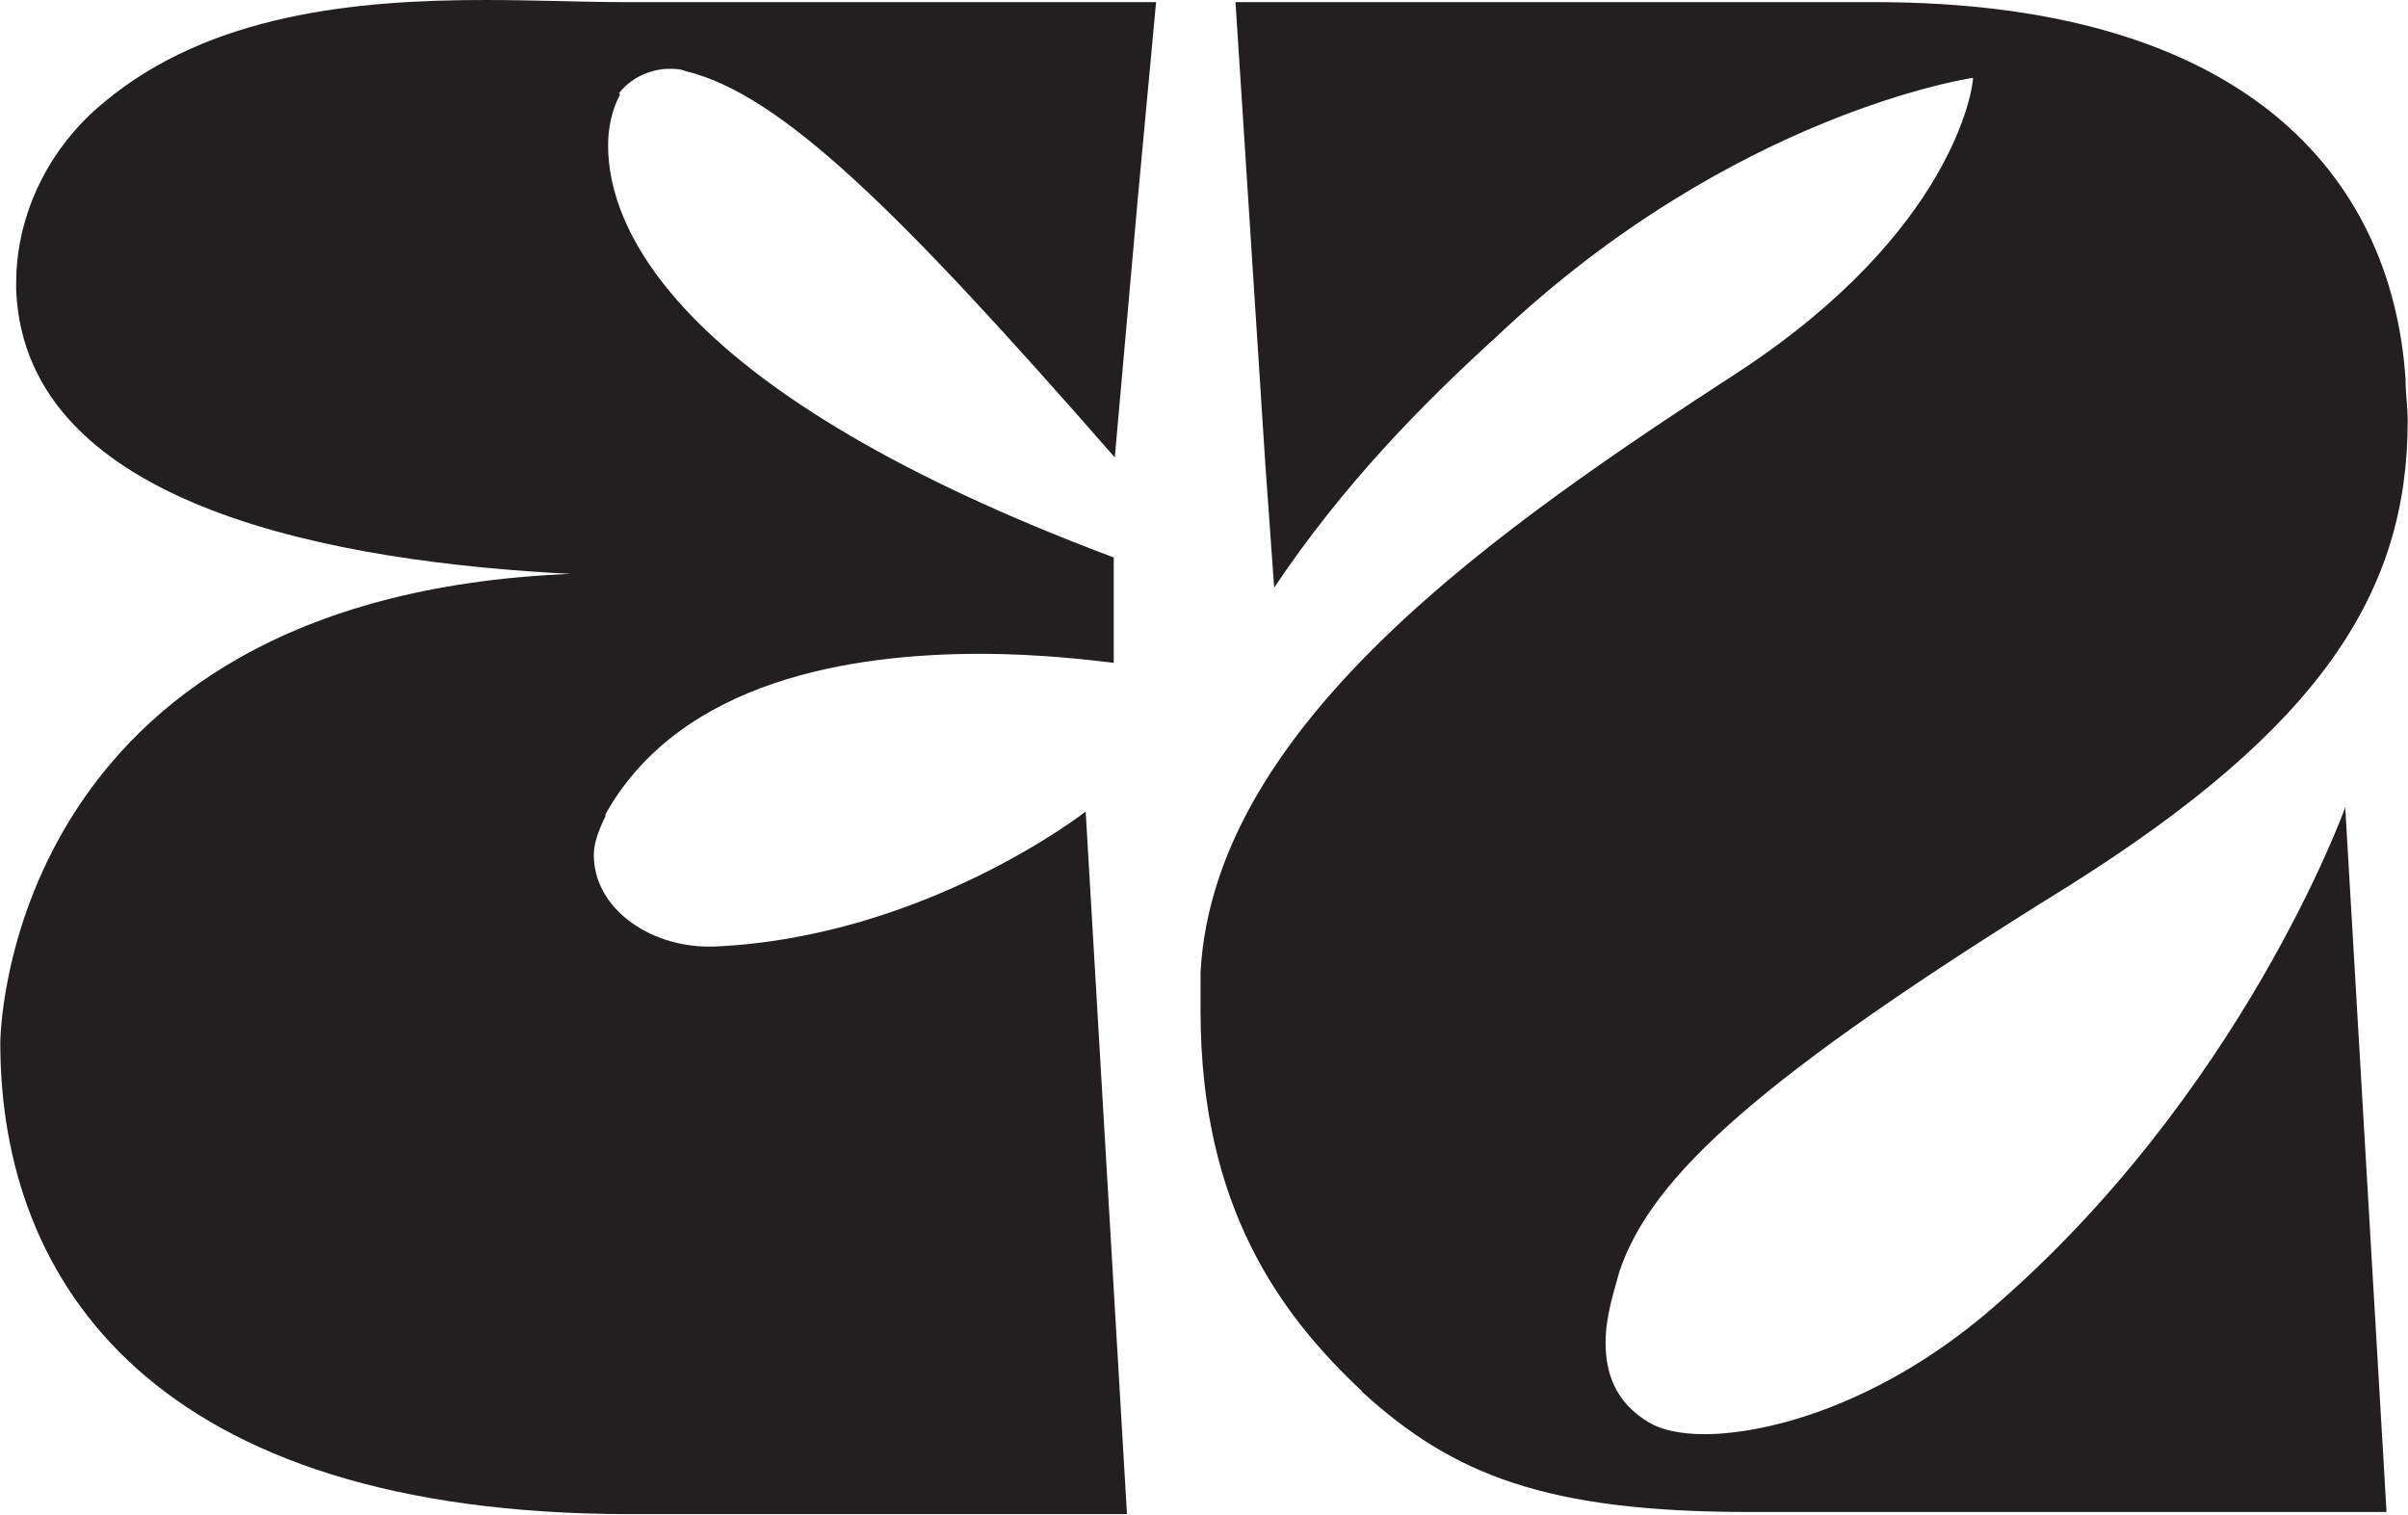
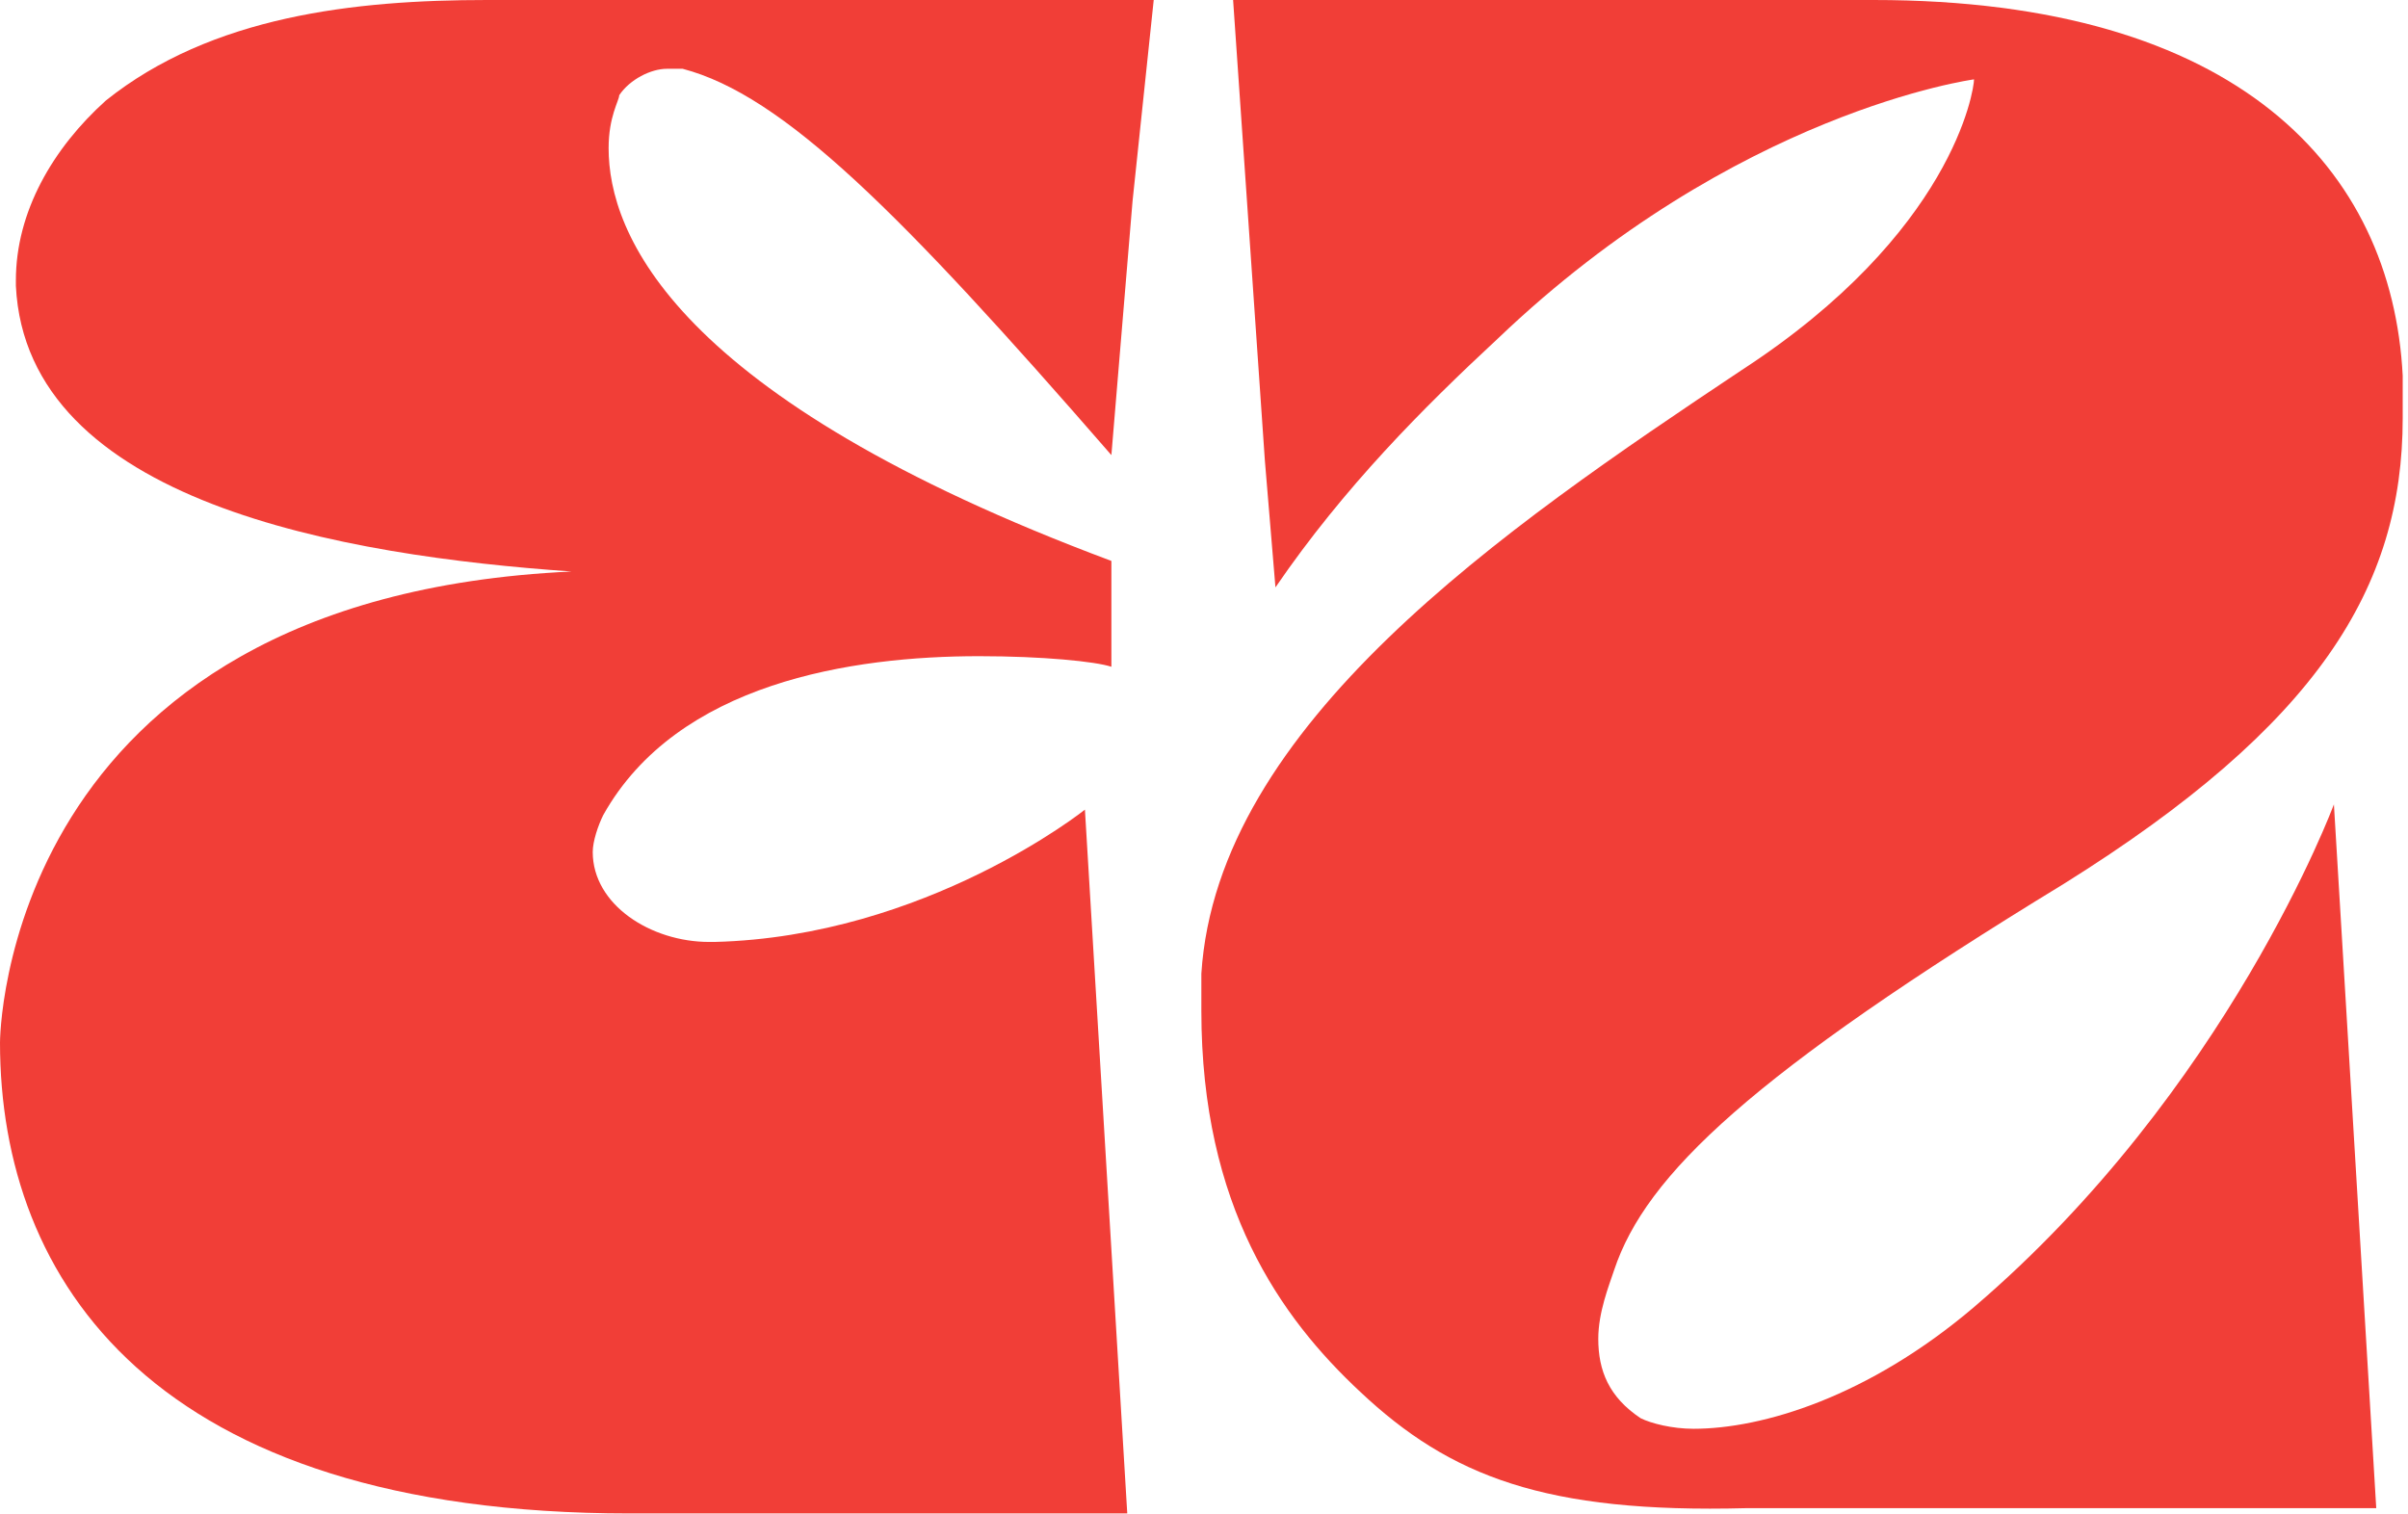
- <svg xmlns="http://www.w3.org/2000/svg" id="Layer_1" width="16.04mm" height="10.09mm" viewBox="0 0 45.47 28.61">
-   <path d="m11.68,1.77c.22-.3.61-.47.95-.47.09,0,.22,0,.3.04,1.82.43,4.08,2.68,8.12,7.3l.43-4.84.35-3.76h-10.07c-.74,0-1.65-.04-2.61-.04C6.73,0,3.95.26,1.95,1.94c-1,.82-1.65,2.07-1.65,3.41v.13c.17,4.15,6.17,5.14,10.47,5.36C0,11.28,0,19.7,0,19.7c0,4.54,2.91,8.9,11.9,8.9h9.38l-.78-13.27s-3.04,2.38-7.03,2.55h-.09c-1.13,0-2.17-.73-2.17-1.73,0-.22.09-.47.22-.73v-.04c1.43-2.55,4.69-3.03,7.08-3.03,1.17,0,2.17.13,2.52.17v-1.99c-8.29-3.11-9.55-6.22-9.55-7.78,0-.52.17-.86.22-.95v-.04Z" fill="#231f20" stroke-width="0" />
-   <path d="m25.71,26.27c-1.52-1.43-3.04-3.46-3.04-7.17v-.74c.26-4.71,5.69-8.43,10.2-11.36,4-2.64,4.39-5.32,4.39-5.53,0,0-4.52.65-8.99,4.88-1.43,1.3-2.91,2.81-4.21,4.75l-.17-2.38L23.33.04h12.07c6.95,0,9.77,3.24,10.03,7.13,0,.26.04.52.04.78,0,3.24-1.65,5.79-6.38,8.77-5.86,3.63-7.9,5.49-8.51,7.3-.09.35-.26.82-.26,1.34,0,.56.17,1.12.82,1.51.22.13.57.22,1.04.22,1.26,0,3.34-.6,5.34-2.29,4.82-4.1,6.77-9.55,6.77-9.55l.78,13.31h-12.03c-3.82,0-5.6-.69-7.34-2.29" fill="#231f20" stroke-width="0" />
+ <svg xmlns="http://www.w3.org/2000/svg" version="1.1" id="Layer_1" x="0px" y="0px" viewBox="0 0 45.5 28.6" style="enable-background:new 0 0 45.5 28.6;" xml:space="preserve">
+   <style type="text/css">
+ 	.st0{fill:#F13E37;}
+ </style>
+   <path class="st0" d="M11.7,1.8c0.2-0.3,0.6-0.5,0.9-0.5c0.1,0,0.2,0,0.3,0C14.8,1.8,17,4,21,8.6l0.4-4.8L21.8,0H11.8  C11,0,10.1,0,9.2,0C6.7,0,4,0.3,2,1.9C1,2.8,0.3,4,0.3,5.3v0.1c0.2,4.1,6.2,5.1,10.5,5.4C0,11.3,0,19.7,0,19.7  c0,4.5,2.9,8.9,11.9,8.9h9.4l-0.8-13.3c0,0-3,2.4-7,2.5h-0.1c-1.1,0-2.2-0.7-2.2-1.7c0-0.2,0.1-0.5,0.2-0.7v0c1.4-2.5,4.7-3,7.1-3  c1.2,0,2.2,0.1,2.5,0.2v-2c-8.3-3.1-9.5-6.2-9.5-7.8C11.5,2.2,11.7,1.9,11.7,1.8L11.7,1.8L11.7,1.8z" />
+   <path class="st0" d="M25.7,26.3c-1.5-1.4-3-3.5-3-7.2v-0.7c0.3-4.7,5.7-8.4,10.2-11.4c4-2.6,4.4-5.3,4.4-5.5c0,0-4.5,0.6-9,4.9  c-1.4,1.3-2.9,2.8-4.2,4.7l-0.2-2.4L23.3,0h12.1c6.9,0,9.8,3.2,10,7.1c0,0.3,0,0.5,0,0.8c0,3.2-1.6,5.8-6.4,8.8  c-5.9,3.6-7.9,5.5-8.5,7.3c-0.1,0.3-0.3,0.8-0.3,1.3c0,0.6,0.2,1.1,0.8,1.5c0.2,0.1,0.6,0.2,1,0.2c1.3,0,3.3-0.6,5.3-2.3  c4.8-4.1,6.8-9.5,6.8-9.5l0.8,13.3H33C29.2,28.6,27.4,27.9,25.7,26.3" />
</svg>
